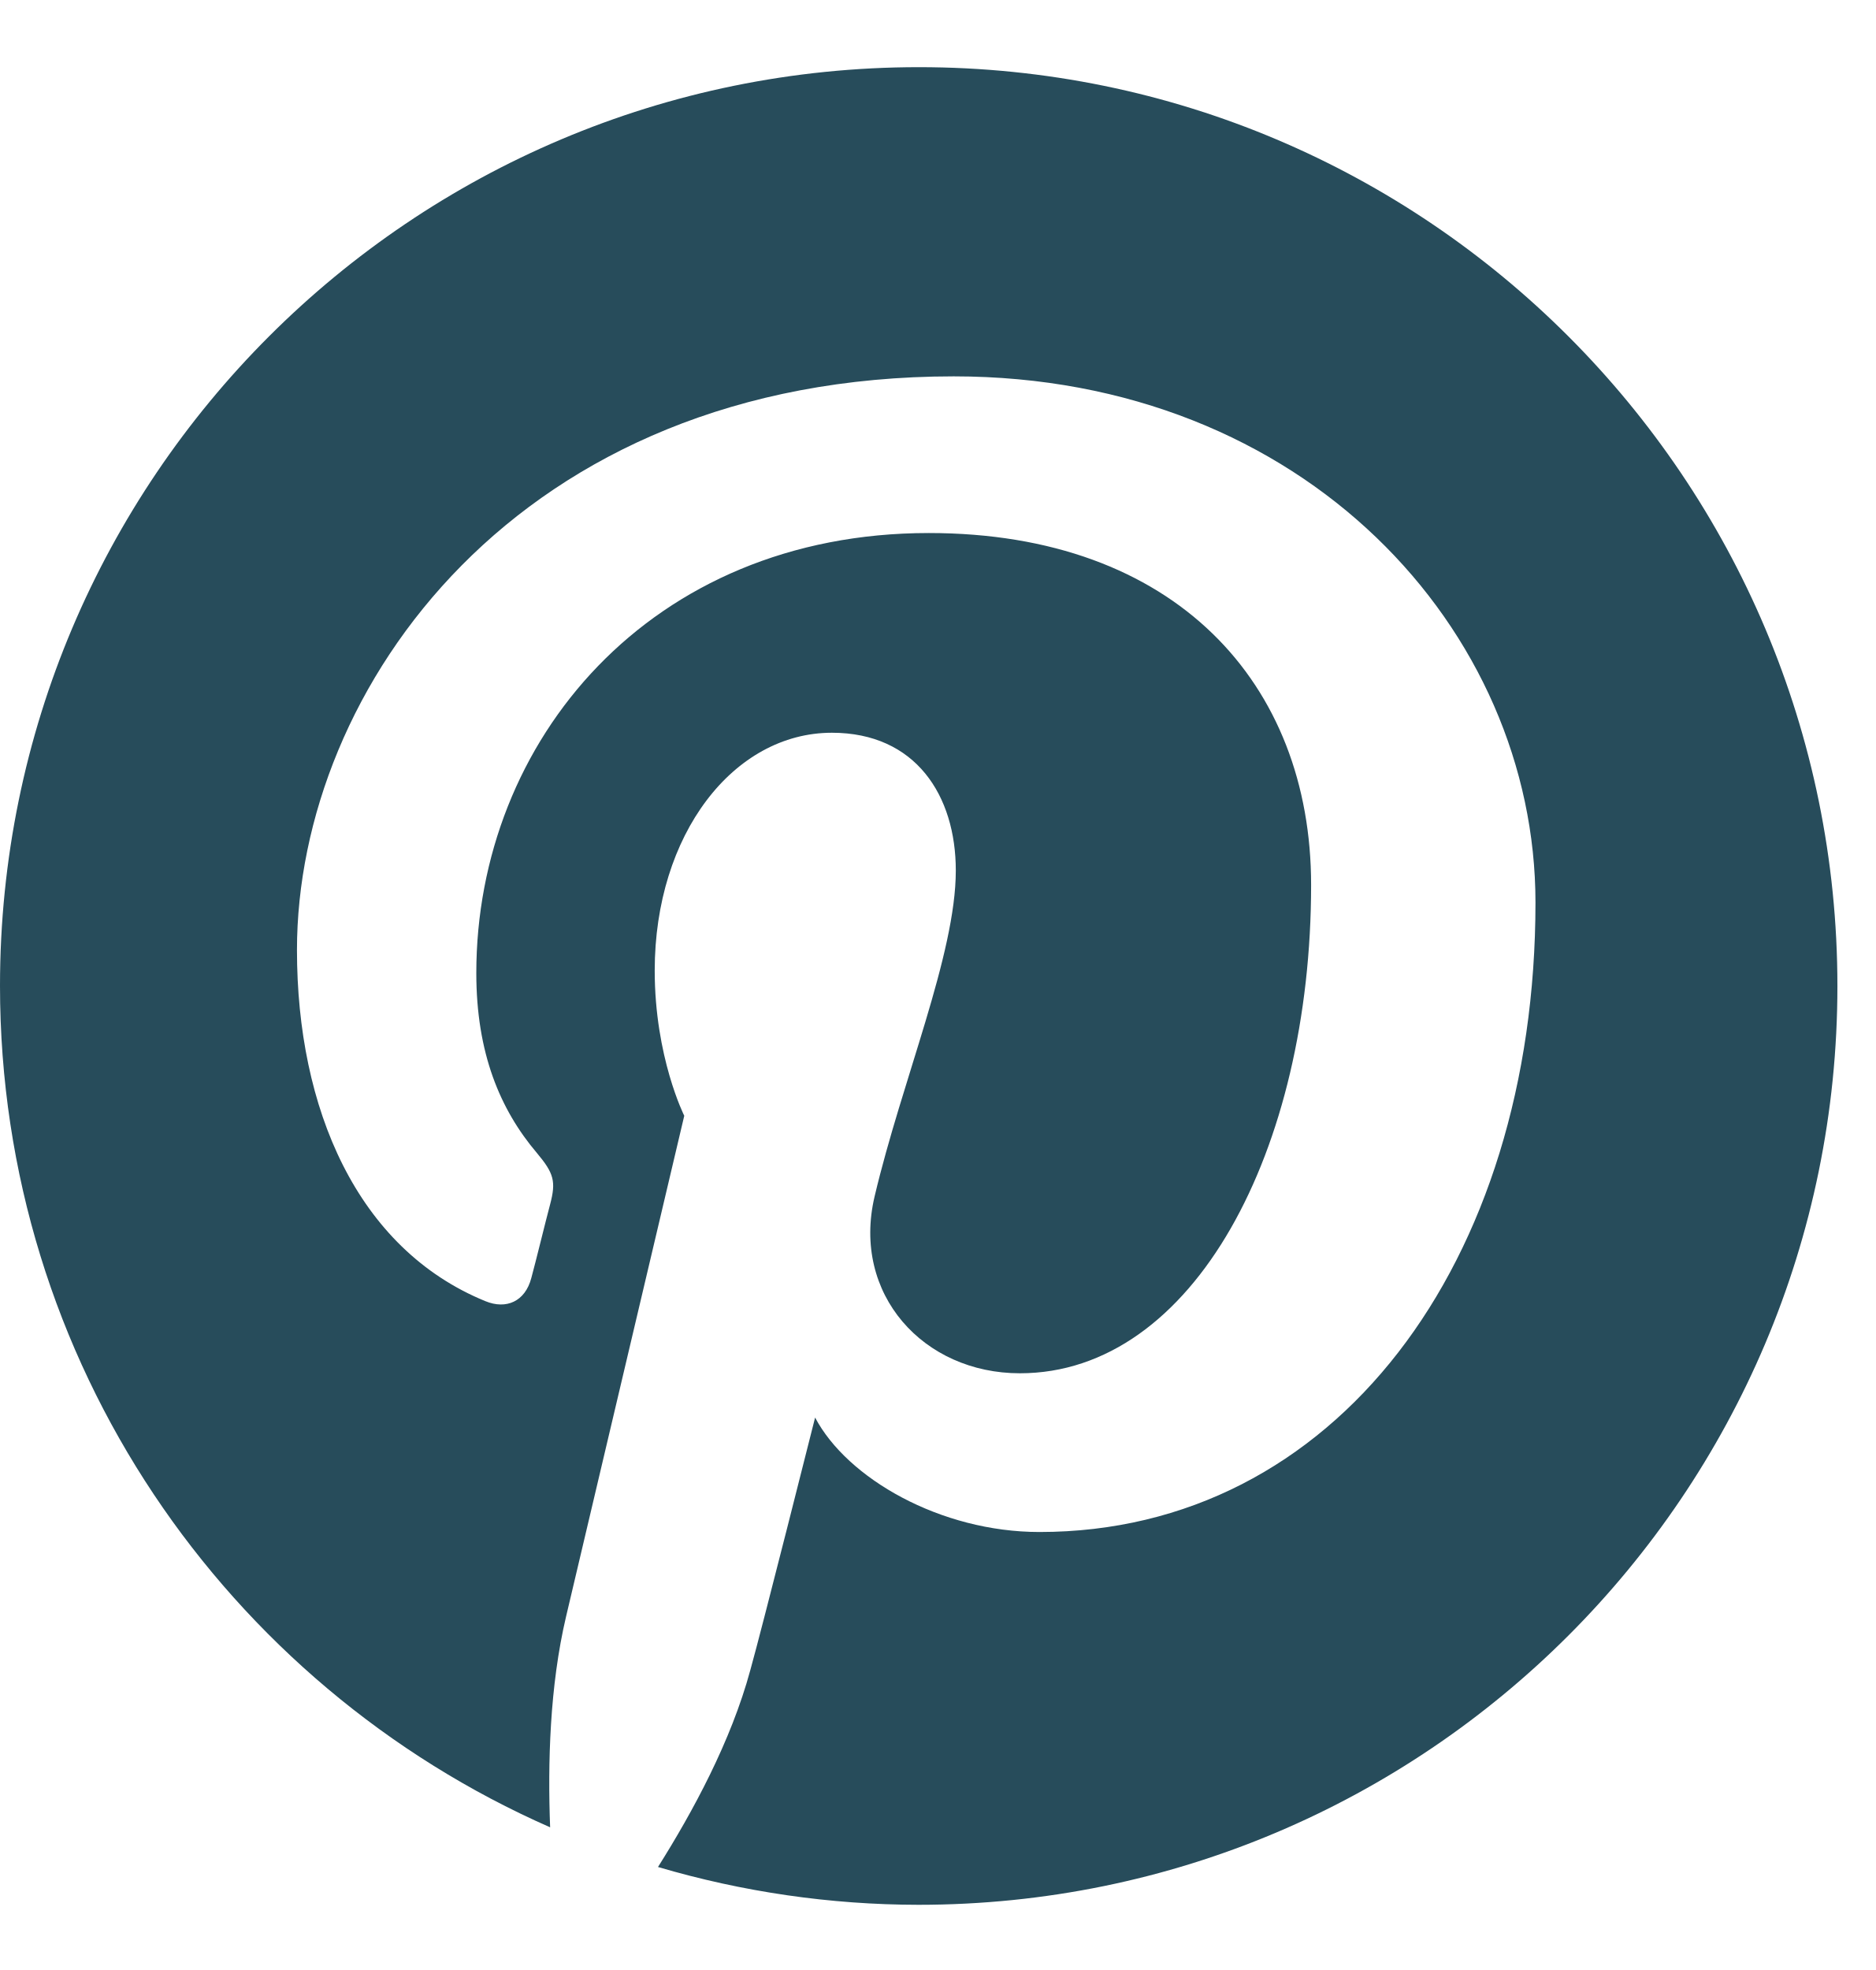
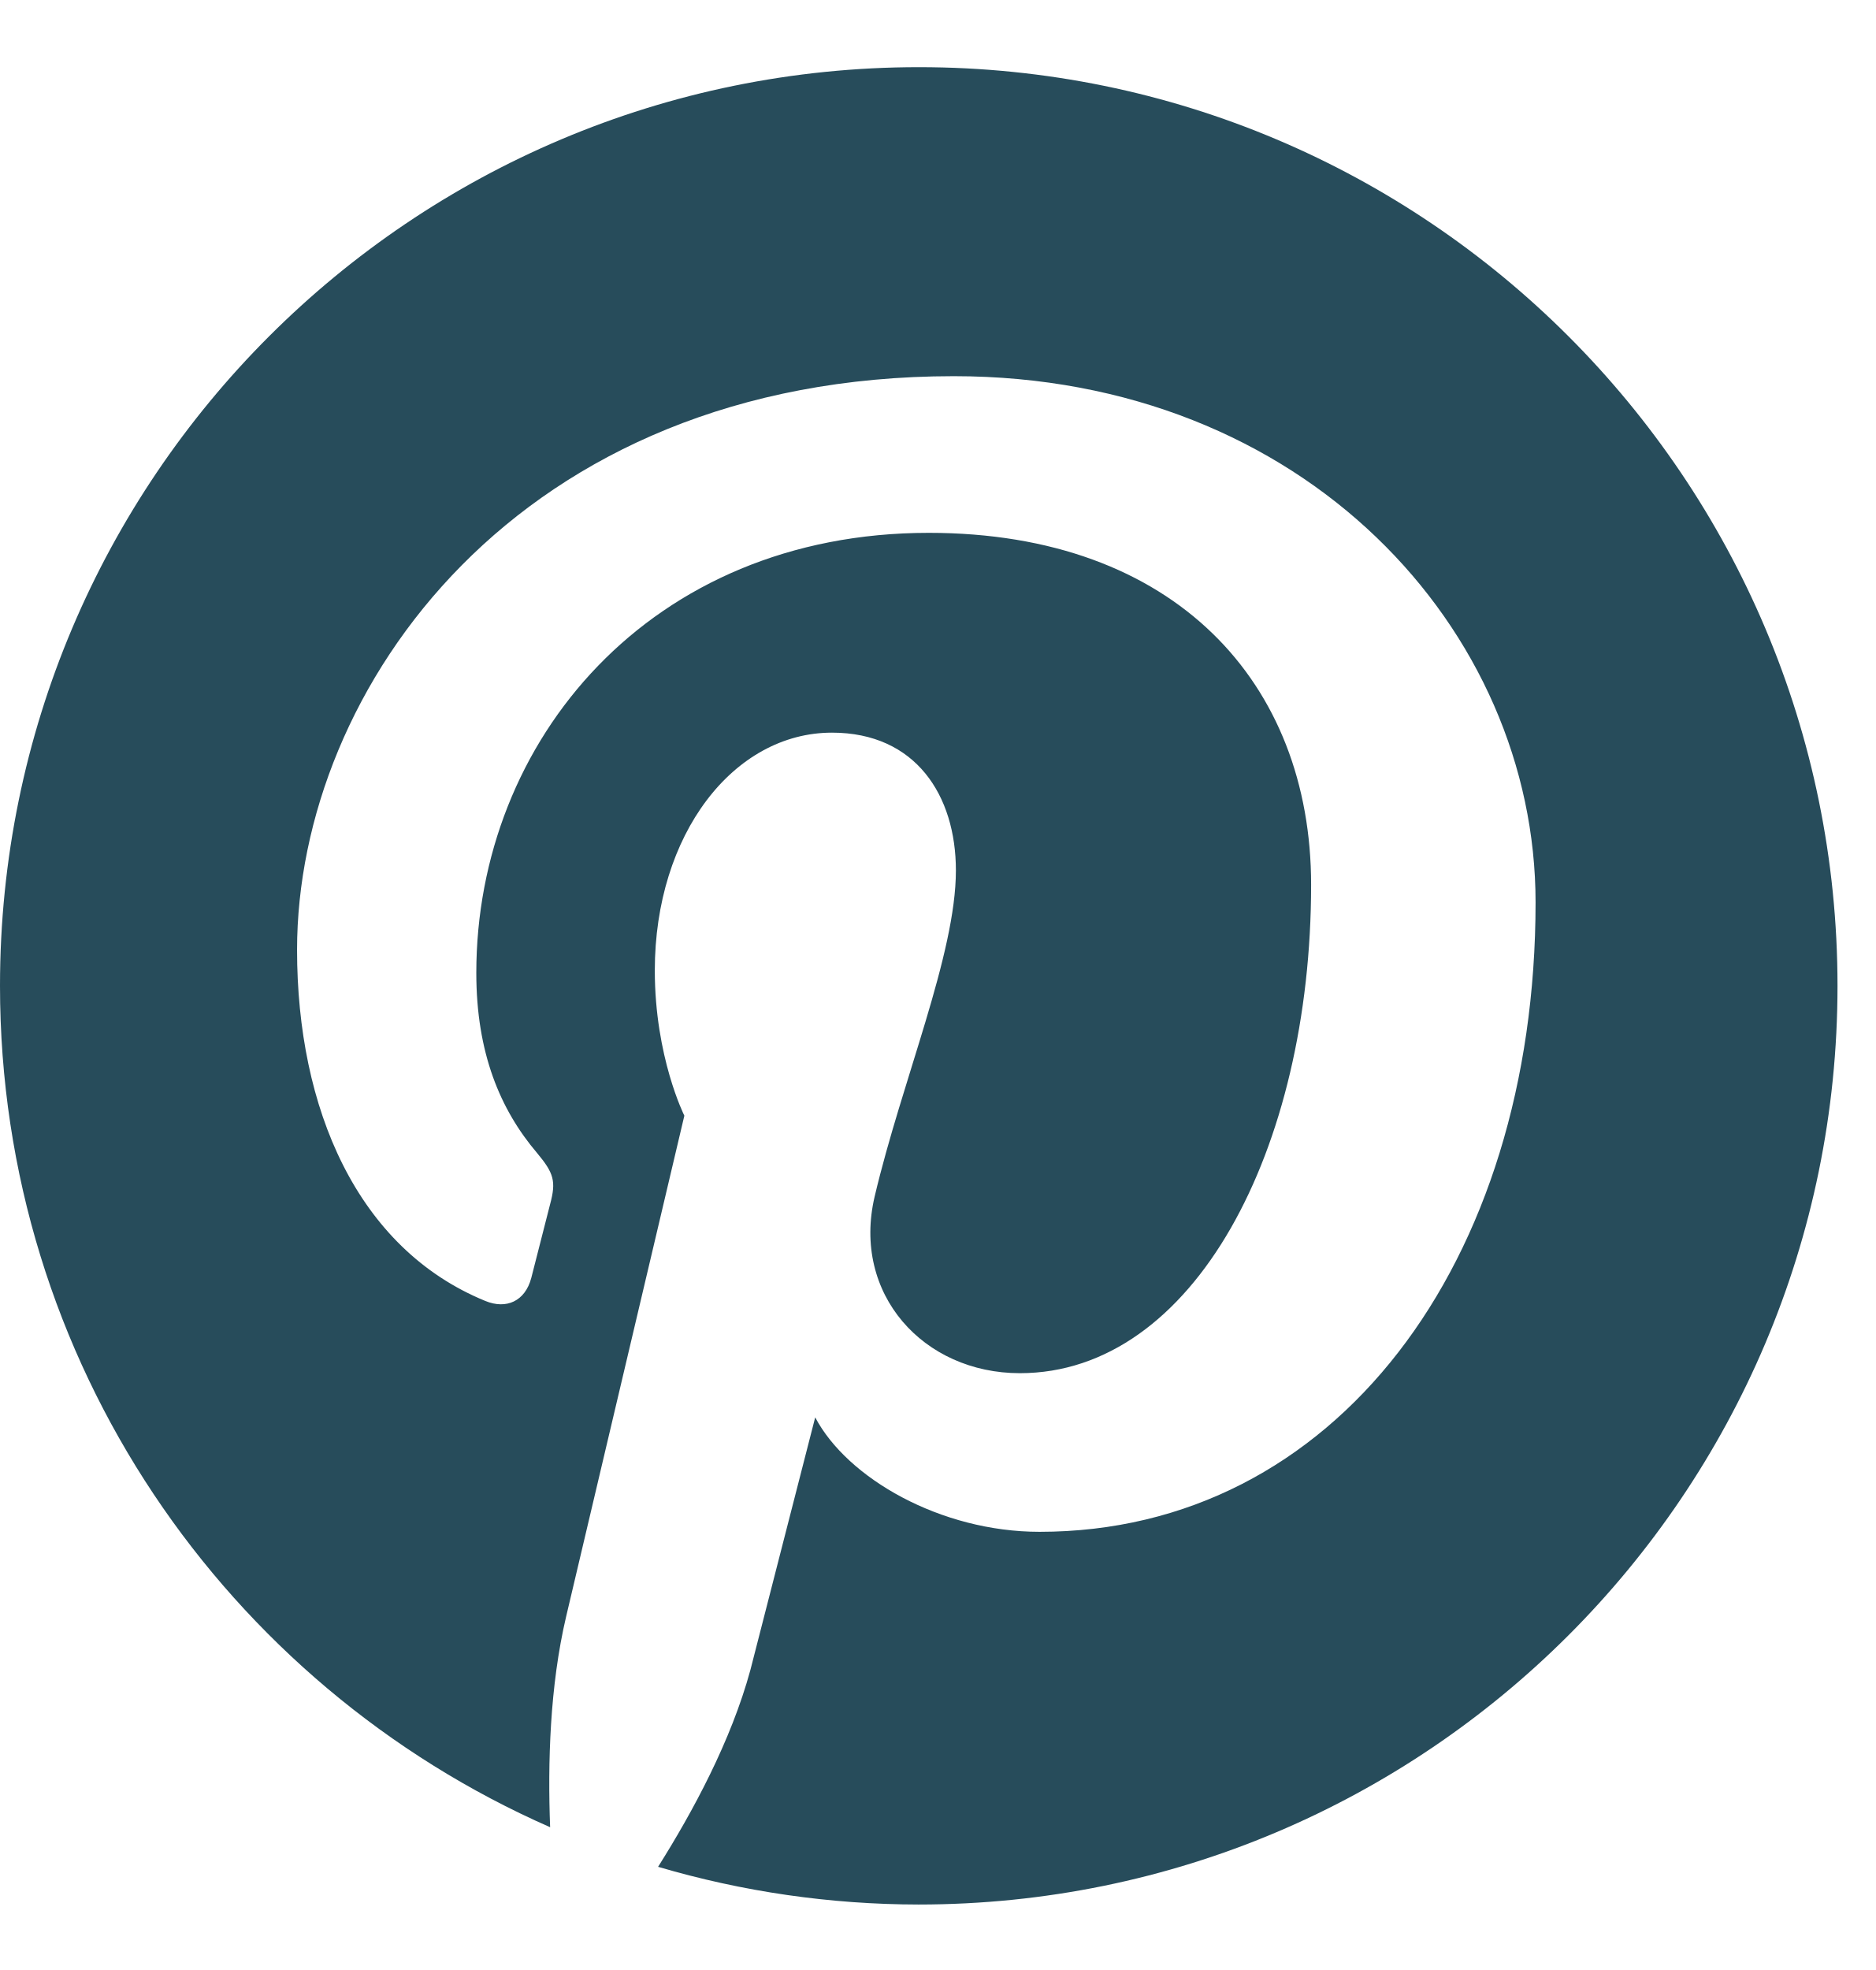
- <svg xmlns="http://www.w3.org/2000/svg" width="20" height="21" viewBox="0 0 20 21" fill="none">
-   <path d="M9.797 0.716C4.387 0.716 0 5.1 0 10.508C0 14.517 2.414 17.962 5.865 19.479C5.839 18.797 5.86 17.975 6.035 17.232C6.223 16.436 7.295 11.894 7.295 11.894C7.295 11.894 6.98 11.269 6.98 10.346C6.98 8.895 7.82 7.811 8.869 7.811C9.762 7.811 10.19 8.48 10.19 9.28C10.19 10.176 9.617 11.514 9.324 12.755C9.079 13.796 9.845 14.639 10.873 14.639C12.727 14.639 13.978 12.257 13.978 9.433C13.978 7.286 12.53 5.682 9.902 5.682C6.932 5.682 5.078 7.898 5.078 10.373C5.078 11.225 5.331 11.828 5.725 12.292C5.904 12.506 5.93 12.593 5.865 12.838C5.817 13.017 5.712 13.45 5.664 13.625C5.598 13.874 5.397 13.962 5.174 13.87C3.805 13.31 3.166 11.815 3.166 10.128C3.166 7.347 5.515 4.012 10.168 4.012C13.908 4.012 16.37 6.718 16.37 9.621C16.37 13.463 14.231 16.331 11.082 16.331C10.024 16.331 9.031 15.758 8.69 15.111C8.69 15.111 8.122 17.367 7.999 17.804C7.794 18.561 7.387 19.312 7.015 19.902C7.917 20.168 8.852 20.304 9.792 20.305C15.202 20.305 19.589 15.92 19.589 10.512C19.589 5.105 15.207 0.716 9.797 0.716Z" fill="#274C5B" />
+ <svg xmlns="http://www.w3.org/2000/svg" width="20" height="21" fill="none">
+   <path d="M9.797.716C4.387.716 0 5.1 0 10.508c0 4.009 2.414 7.454 5.865 8.97-.026-.682-.004-1.504.171-2.247l1.26-5.338s-.315-.625-.315-1.548c0-1.451.84-2.535 1.889-2.535.892 0 1.321.669 1.321 1.469 0 .896-.573 2.234-.866 3.475-.245 1.04.52 1.884 1.548 1.884 1.854 0 3.105-2.383 3.105-5.207 0-2.146-1.448-3.751-4.076-3.751-2.97 0-4.824 2.216-4.824 4.691 0 .852.254 1.456.647 1.919.179.214.206.302.14.546l-.201.787c-.066.249-.267.337-.49.245-1.369-.56-2.007-2.055-2.007-3.742 0-2.78 2.349-6.116 7.002-6.116 3.739 0 6.202 2.706 6.202 5.609 0 3.843-2.139 6.71-5.288 6.71-1.058 0-2.051-.573-2.392-1.22l-.691 2.693c-.206.756-.612 1.508-.984 2.098a9.85 9.85 0 0 0 2.777.402c5.41 0 9.797-4.385 9.797-9.792S15.207.716 9.797.716z" fill="#274c5b" />
</svg>
